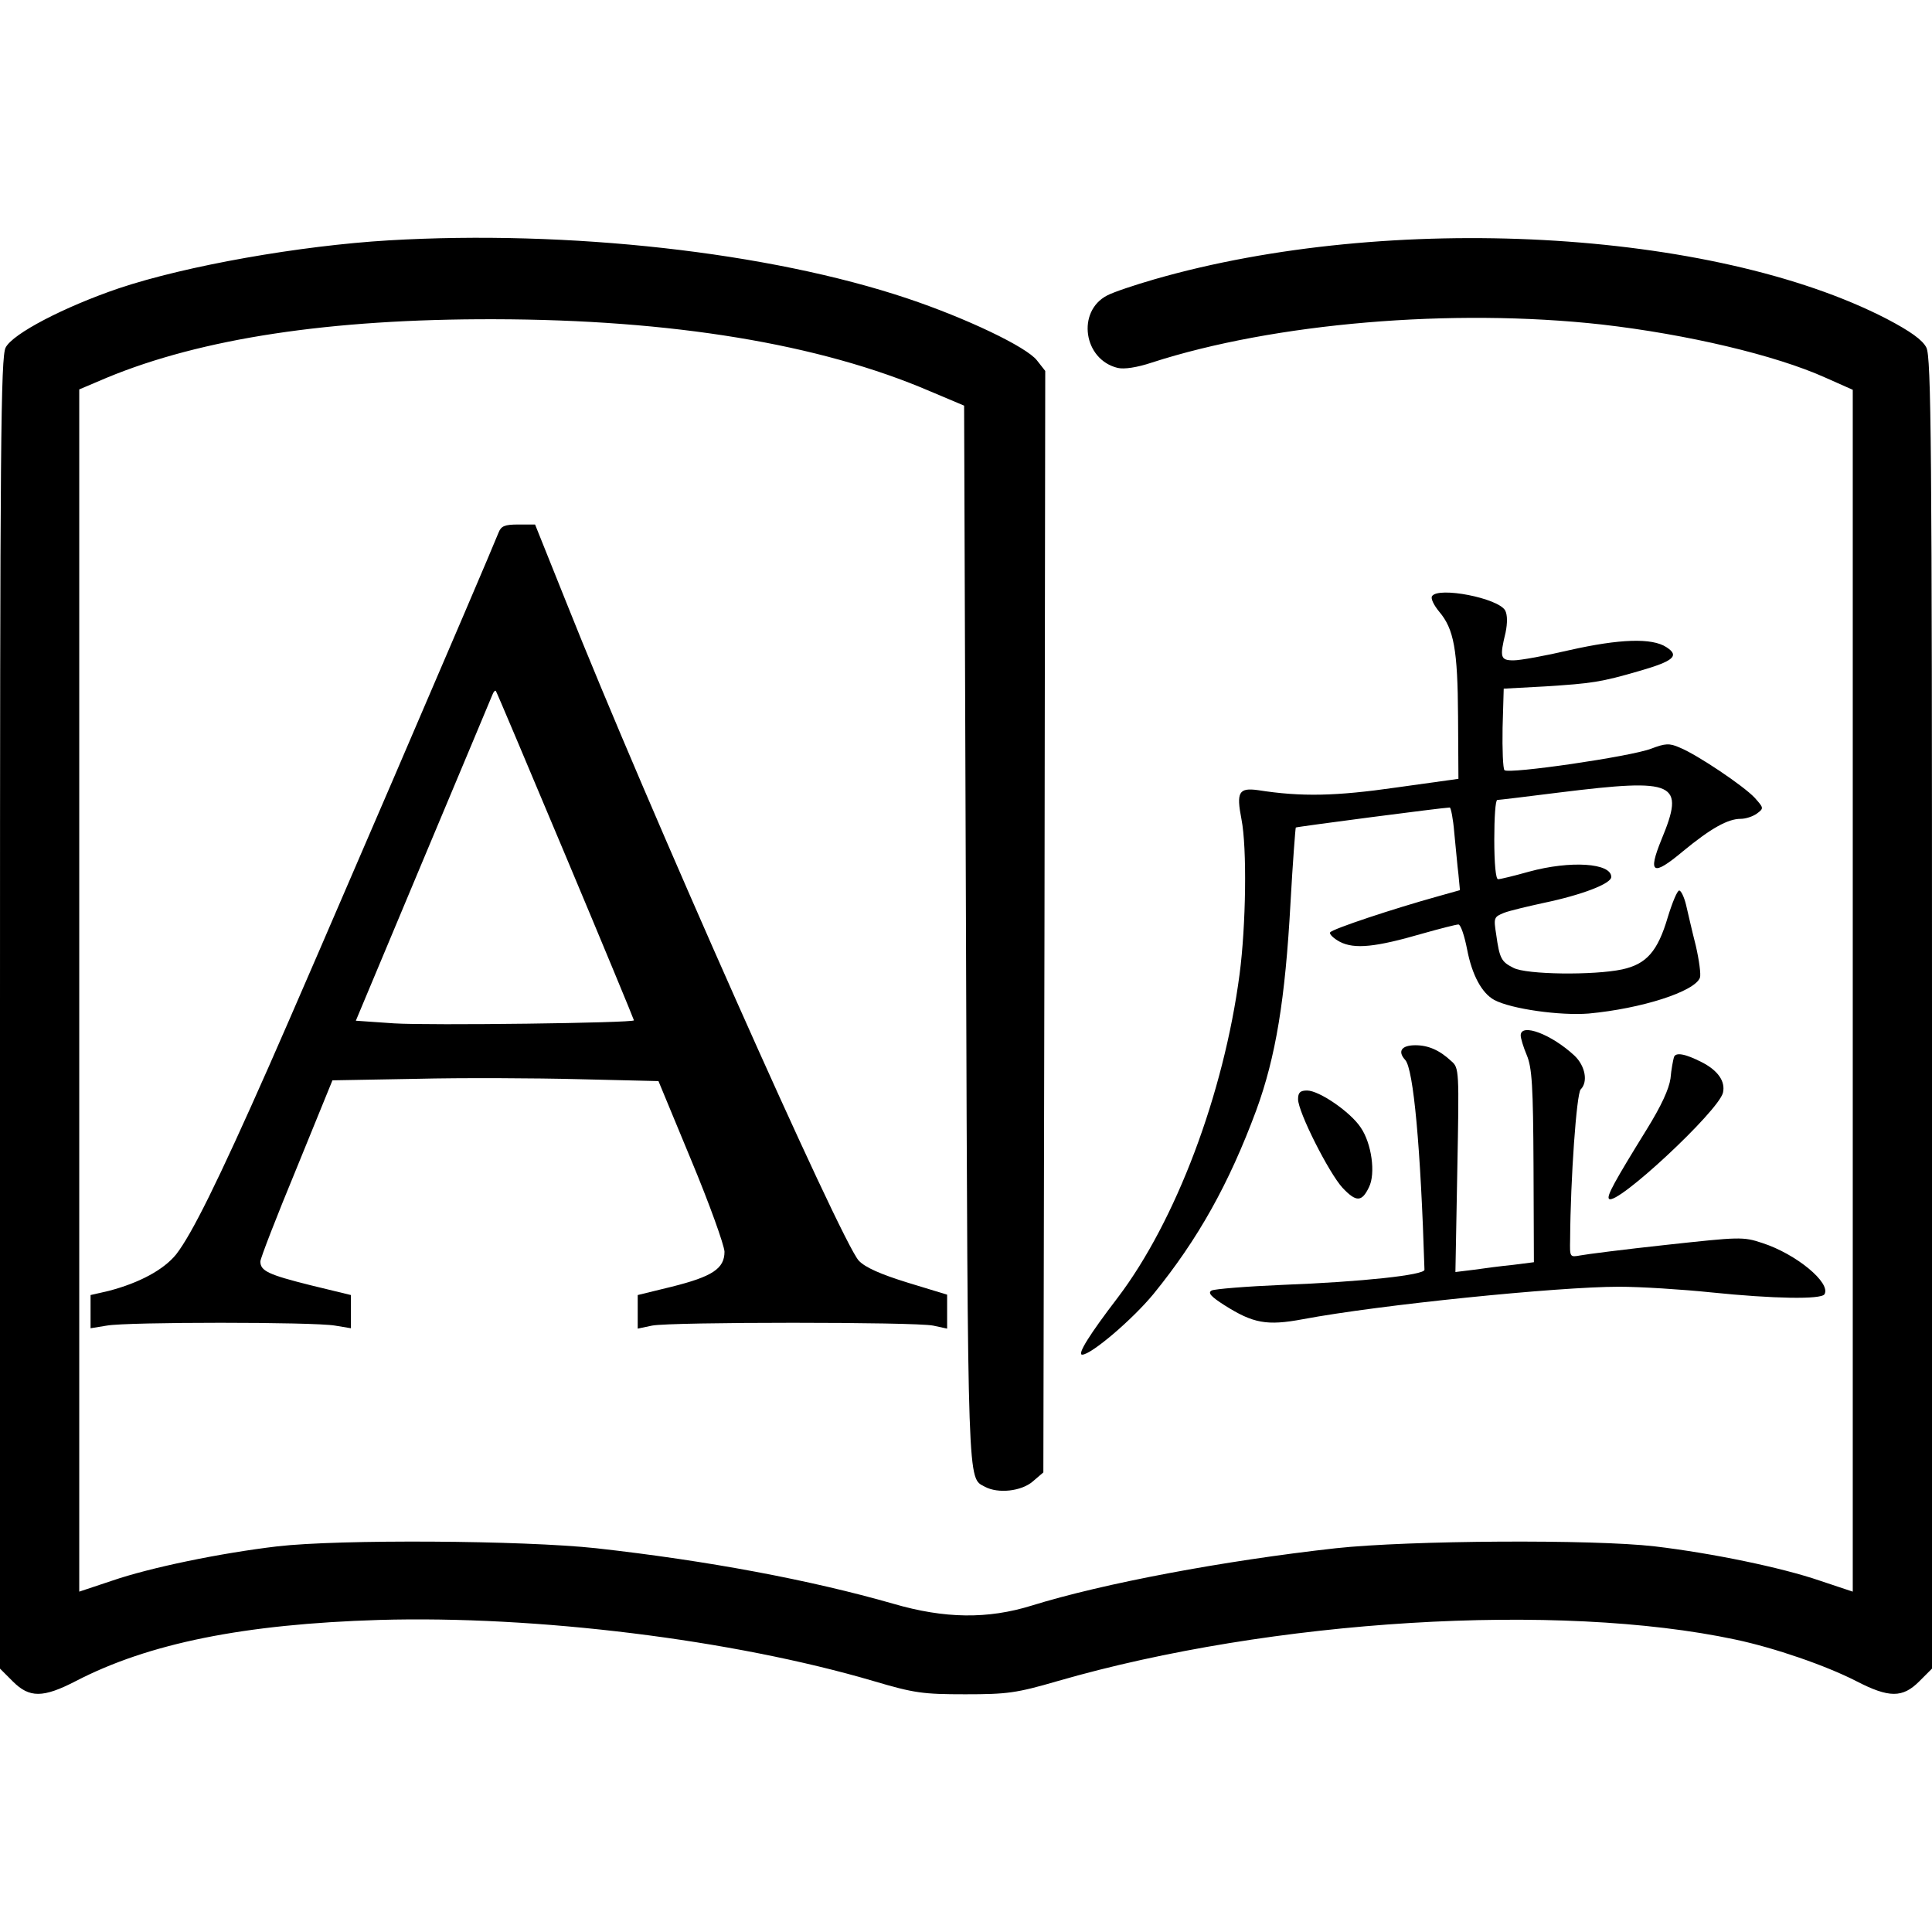
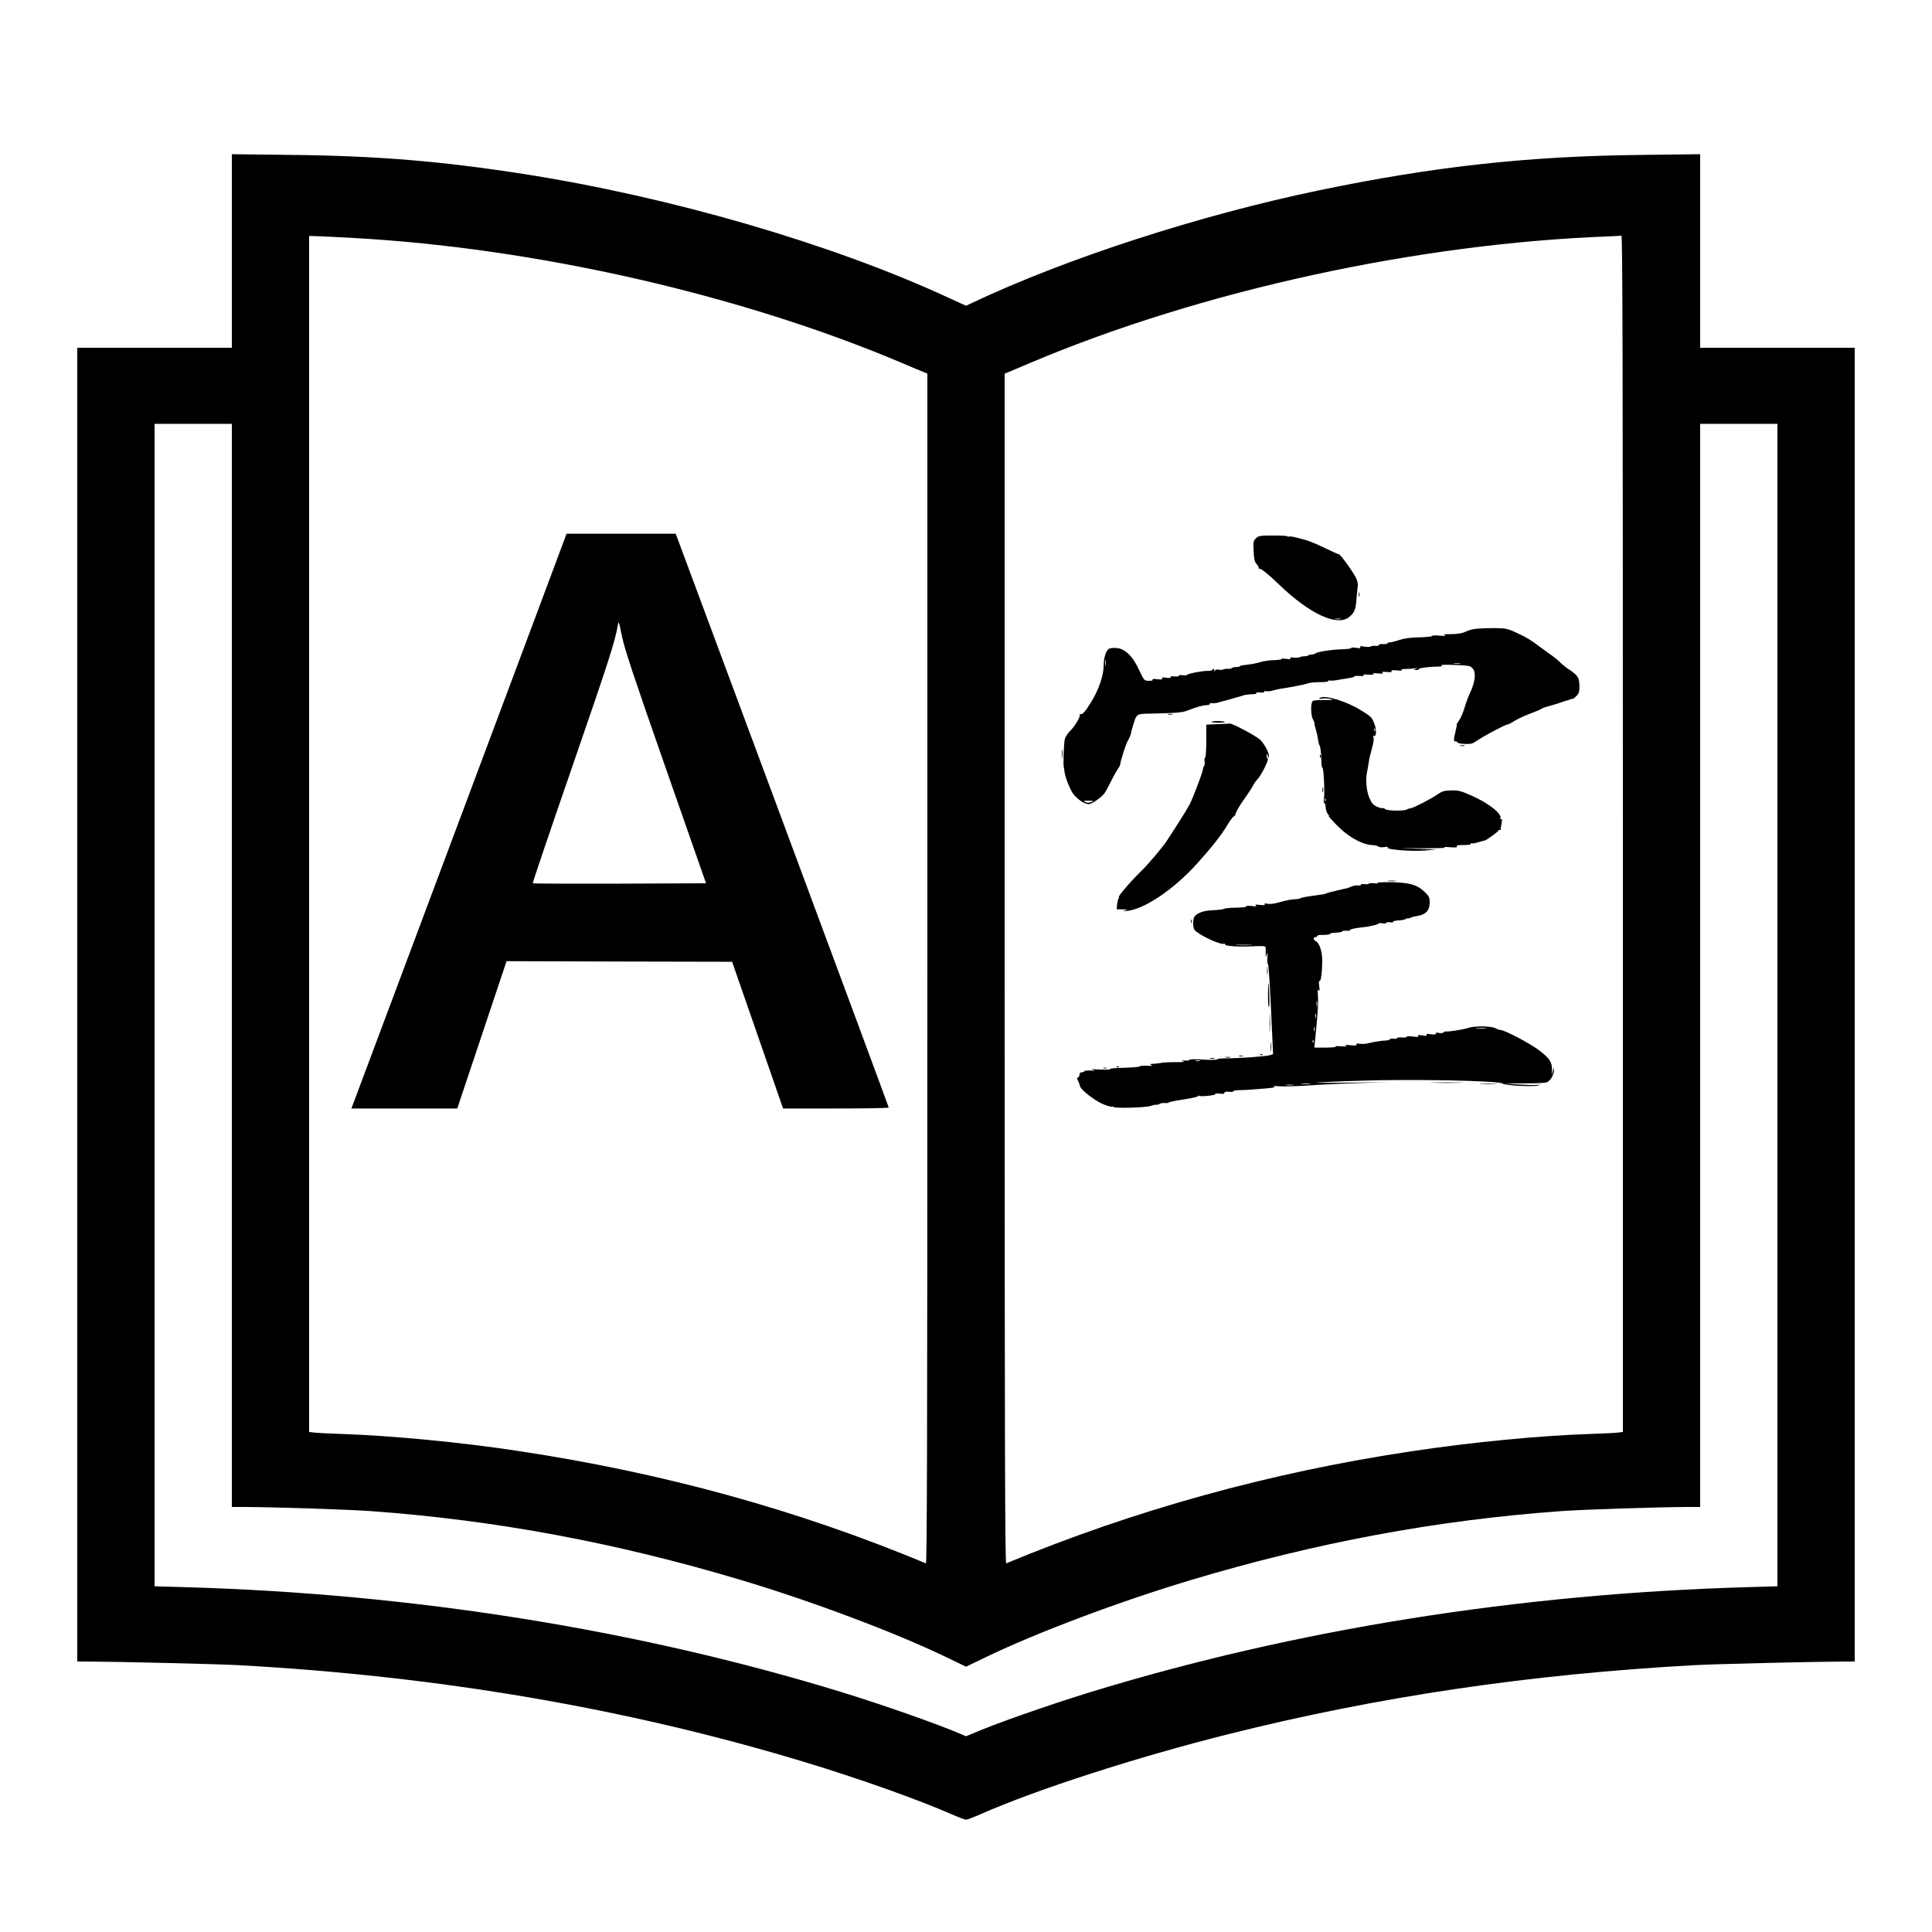
- <svg xmlns="http://www.w3.org/2000/svg" version="1.0" width="512pt" height="512pt" viewBox="0 0 512 512" preserveAspectRatio="xMidYMid meet">
-   <g transform="translate(0,512) scale(0.1,-0.1)" fill="#000000" stroke="none">
-     <path d="M1030 4483 c-235 -14 -536 -67 -715 -127 -144 -49 -281 -120 -300 -157 -13 -24 -15 -260 -15 -1765 l0 -1736 34 -34 c44 -44 80 -44 167 1 193 100 445 151 804 162 416 12 936 -52 1310 -162 108 -32 131 -35 243 -35 111 0 135 3 245 35 567 164 1327 210 1796 110 104 -22 240 -69 320 -110 87 -45 123 -45 167 -1 l34 34 0 1736 c0 1505 -2 1741 -15 1765 -10 20 -42 43 -105 76 -461 238 -1318 284 -1940 105 -52 -15 -109 -34 -126 -43 -81 -42 -63 -170 28 -192 17 -4 51 1 90 14 324 105 797 145 1193 101 226 -26 460 -81 593 -141 l72 -32 0 -1593 0 -1592 -87 29 c-102 35 -286 73 -438 91 -164 19 -651 16 -845 -5 -297 -33 -616 -93 -806 -152 -116 -36 -230 -35 -367 5 -220 63 -491 114 -787 147 -194 21 -681 24 -845 5 -152 -18 -336 -56 -438 -91 l-87 -29 0 1593 0 1593 73 31 c251 104 591 156 1027 155 470 -1 862 -65 1155 -191 l90 -38 5 -1405 c5 -1483 4 -1435 50 -1460 35 -19 97 -12 127 14 l28 24 3 1460 2 1459 -22 28 c-28 36 -188 112 -343 164 -367 123 -899 182 -1375 154z" />
-     <path d="M1321 3708 c-28 -71 -511 -1194 -608 -1413 -137 -310 -205 -446 -246 -499 -33 -41 -98 -76 -179 -97 l-48 -11 0 -44 0 -44 43 7 c54 10 548 10 605 0 l42 -7 0 44 0 44 -107 26 c-112 28 -133 38 -133 63 0 8 43 119 96 247 l95 233 222 4 c122 3 316 2 432 -1 l210 -5 87 -210 c48 -115 87 -224 88 -242 0 -45 -32 -66 -140 -93 l-90 -22 0 -45 0 -44 38 8 c50 10 697 10 745 0 l37 -8 0 45 0 45 -105 32 c-71 22 -112 40 -129 58 -46 48 -565 1216 -775 1744 l-83 207 -44 0 c-37 0 -46 -4 -53 -22z m178 -856 c100 -238 181 -434 181 -436 0 -7 -544 -14 -636 -8 l-101 7 178 425 c98 234 181 431 184 439 3 8 7 12 9 10 2 -2 85 -199 185 -437z" />
-     <path d="M3795 3540 c-4 -6 5 -24 19 -41 39 -46 49 -100 50 -278 l1 -165 -165 -23 c-160 -23 -251 -25 -366 -7 -51 7 -58 -5 -44 -77 15 -76 12 -282 -5 -411 -42 -318 -169 -654 -323 -857 -75 -98 -108 -151 -94 -151 24 0 134 94 189 161 118 145 200 292 272 486 52 142 77 294 91 551 6 108 13 198 14 199 2 2 392 53 408 53 3 0 9 -30 12 -67 4 -38 8 -87 11 -110 l4 -42 -57 -16 c-119 -33 -282 -87 -287 -96 -3 -4 9 -16 26 -25 39 -20 95 -14 219 22 46 13 89 24 95 24 6 0 16 -30 23 -66 13 -68 39 -116 72 -134 45 -24 175 -42 250 -36 140 13 281 58 295 95 3 8 -2 46 -11 85 -10 39 -21 88 -26 109 -5 20 -13 37 -18 37 -5 0 -18 -31 -30 -70 -27 -92 -57 -125 -121 -139 -75 -16 -254 -14 -288 4 -32 16 -37 24 -46 89 -7 44 -6 46 21 57 16 6 63 17 104 26 101 21 180 51 180 69 0 37 -108 44 -218 14 -39 -11 -76 -20 -82 -20 -6 0 -10 41 -10 105 0 58 3 105 8 105 4 0 79 9 166 20 308 38 332 27 269 -125 -37 -91 -23 -98 57 -31 74 61 119 86 153 86 13 0 32 6 43 14 19 14 18 15 -6 42 -29 31 -152 114 -199 133 -27 12 -38 11 -75 -3 -54 -21 -378 -68 -389 -57 -4 4 -6 55 -5 112 l3 104 111 6 c123 8 146 11 249 41 90 26 107 40 71 63 -38 25 -124 22 -257 -8 -64 -15 -130 -27 -148 -27 -35 0 -37 8 -21 74 5 25 5 46 -1 58 -18 33 -178 64 -194 38z" />
-     <path d="M4030 2376 c0 -7 7 -31 16 -52 14 -33 17 -82 18 -294 l1 -255 -55 -7 c-30 -3 -77 -9 -104 -13 l-49 -6 5 270 c5 265 5 271 -16 289 -31 29 -61 42 -95 42 -37 0 -48 -16 -27 -39 22 -24 41 -233 51 -556 0 -14 -166 -32 -375 -40 -96 -4 -182 -11 -189 -15 -11 -6 -2 -16 34 -39 76 -48 112 -55 208 -37 202 38 676 86 837 86 58 0 168 -7 245 -15 166 -17 291 -19 300 -5 18 30 -75 107 -165 136 -51 17 -60 16 -254 -5 -111 -12 -213 -25 -228 -28 -28 -5 -28 -5 -27 43 1 160 17 386 28 397 20 20 12 62 -16 89 -61 57 -143 88 -143 54z" />
-     <path d="M4436 2318 c-2 -7 -7 -32 -9 -56 -4 -28 -24 -72 -63 -135 -84 -136 -107 -177 -100 -184 19 -20 289 231 302 281 7 30 -13 59 -56 81 -45 23 -70 27 -74 13z" />
-     <path d="M3440 2207 c0 -34 82 -196 118 -235 36 -38 51 -38 70 2 18 36 7 116 -22 158 -27 41 -110 98 -142 98 -18 0 -24 -5 -24 -23z" />
-   </g>
+ <svg xmlns="http://www.w3.org/2000/svg" version="1" width="2133.333" height="2133.333" viewBox="0 0 1600 1600">
+   <path d="M192 207.9V288H64v1088h7.3c26.4.1 109.5 2.1 125.7 3 165.7 9 321.9 35.7 468.5 80 45.4 13.7 95.1 31.4 122.6 43.5 5.7 2.5 11 4.5 11.9 4.5.9 0 6.2-2 11.9-4.5 47-20.7 129.2-47.2 205.6-66.4 124.1-31.1 249.3-49.6 386-57.1 15.7-.9 98.9-2.9 125.3-3h7.2V288h-128V127.7l-49.2.6c-93.3 1-171.6 9.6-266.3 29.3-99.6 20.7-209.8 56.5-287.8 93.4l-4.7 2.2-15.3-7C688.5 201.8 555.1 163 433.1 144c-67.4-10.5-121.5-15-191.8-15.7l-49.3-.6v80.2zm101-10.8c150.5 8.3 319.8 46.8 453 103.1 9.1 3.9 17.7 7.5 19.3 8.1l2.7 1.1v492.9c0 393.9-.3 492.8-1.2 492.4-106.9-44.5-217.3-74.9-337.8-93.1-47.3-7.2-105-12.7-147-14.1-9.6-.3-19.4-.8-21.7-1.1l-4.3-.5V195.4l9.3.3c5 .2 17.5.8 27.7 1.4zm1051 493.3v495.5l-4.2.5c-2.4.3-12.2.8-21.8 1.1-43.1 1.4-98.8 6.8-149.8 14.5-116.7 17.5-229.1 48.7-334.9 92.7-1 .4-1.3-98.5-1.3-492.4V309.4l2.8-1.1c1.5-.6 10.1-4.2 19.2-8.1 141.1-59.6 320.9-98.8 480-104.5 4.1-.2 8.1-.4 8.8-.5.9-.2 1.2 99.4 1.2 495.2zM192 799.5V1248h9.3c26.4.1 87.8 2.1 106.7 3.5 102.9 7.5 202.8 26.2 306 57.1 59.1 17.7 126.7 43.2 169.3 63.6l16.7 8.1 16.8-8.1c42.4-20.4 109.9-45.8 169.2-63.6 103.4-31 203-49.6 306-57.1 18.9-1.4 80.3-3.4 106.8-3.5h9.2V351h64v962.7l-24.2.7c-189.8 5.4-376 35.1-545.6 87.2-34.1 10.5-78.9 26.2-97.4 34.3l-4.8 2-4.7-2c-18.5-8-63.7-23.9-97.8-34.4-169-51.9-355.7-81.8-545.2-87.1l-24.3-.7V351h64v448.5z" />
+   <path d="M468.2 444.7c-.5 1.6-39.7 106.1-86.9 232.3-47.3 126.2-87 232.1-88.1 235.2L291 918H378.7l20.4-61 20.4-61 93.4.3 93.4.2 21.1 60.7 21.1 60.8h43.8c24 0 43.7-.3 43.7-.8 0-.4-39.7-107.5-88.2-238L559.6 442h-90.4l-1 2.7zM551.3 636l33.4 95.5-71.5.3c-39.3.1-71.7 0-72-.3-.3-.2 14.4-43.6 32.6-96.2 30.2-87.5 35.5-103.8 37.8-117.3.7-4.3.8-4 3.5 9 2.3 10.9 9.4 32.4 36.2 109zM1040.1 445.8c-2.2 2.2-2.3 2.9-1.9 10.8.4 6.9.8 8.8 2.6 10.7 1.2 1.3 1.9 2.7 1.5 3.1-.5.4-.3.6.2.4 1.4-.4 7.6 4.4 17.4 13.9 24.8 23.7 47 34 57 26.6 4.7-3.6 5.9-6.4 6.5-15.4.4-4.7.8-9.6 1.1-10.8.2-1.1-.3-3.7-1.1-5.6-1.8-4.5-13.3-20.5-14.6-20.5-.6 0-5.8-2.3-11.5-5.1-5.8-2.8-12.8-5.8-15.7-6.6-9.7-2.7-12.9-3.4-14.3-2.9-.8.3-1.2.2-.9-.2.2-.4-5-.7-11.7-.7-11.4 0-12.4.2-14.6 2.3zm70.2 66.9c-1.3.2-3.3.2-4.5 0-1.3-.2-.3-.4 2.2-.4s3.5.2 2.3.4zM1125.2 492.5c0 1.6.2 2.2.5 1.2.2-.9.2-2.3 0-3-.3-.6-.5.1-.5 1.8zM1220.3 521c-2.3.5-5.1 1.4-6.2 2-2.9 1.5-7.8 2.3-14.1 2.2-4.1 0-5 .2-3.5.9 1.3.6-.1.7-4.2.3-3.5-.3-6.3-.2-6.3.3 0 .4-4.8 1-10.7 1.1-7.3.2-12.5.9-16.4 2.2-3.2 1.1-6.8 2-7.9 2-1.1 0-2 .4-2 .8 0 .5-1.6.7-3.5.6-1.9-.2-3.5.1-3.5.7s-1.2.9-2.8.8c-1.5-.2-3.3 0-4 .5-.7.4-3.1.5-5.4.1-3.1-.6-3.9-.4-3.3.5.6.9-.3 1-3.4.5-2.2-.4-4.1-.3-4.1.2 0 .4-3.3.9-7.3 1-8.7.2-20.8 2.1-22.2 3.4-.5.5-1.9.9-3 .9-1.2 0-2.5.3-2.9.7-.4.4-1.9.8-3.4.8s-3.2.4-3.9.8c-.6.4-2.8.5-4.7.3-2.4-.3-3.4-.1-3 .6.5.8-.6.9-3.5.4-2.3-.3-4-.3-3.8.1.3.5-2.5.9-6.3 1-3.7.1-8.7.8-11.1 1.6-2.4.8-7.4 1.8-11.2 2.2-3.7.3-6.5 1-6.3 1.4.3.3-.8.6-2.2.5-1.5-.1-3.2.3-3.9.8-.7.5-2.2.9-3.5.7-1.3-.1-3.1.1-4 .6-1 .4-2.5.4-3.4.1-.9-.4-2.4-.1-3.2.6-1.2 1-1.4 1-.8 0 .4-.6.2-1.2-.3-1.2-.6 0-1.1.4-1.1.8 0 .5-1.9.9-4.2.8-4.6 0-16.8 2.4-16.8 3.4 0 .3-1.6.4-3.6.2-2-.3-3.4 0-3.1.4.3.5-1.3.8-3.5.6-2.6-.3-3.8-.1-3.4.6.4.7-.8.8-3.6.5-3-.5-3.9-.3-3.4.6.5.8-.5 1-3.9.6-3.1-.4-4.5-.2-4 .4.4.7-.8 1-3.2.9-3.8-.1-3.8-.2-8.2-9.5-4.4-9.2-8.9-14.4-14.6-16.8-2.9-1.2-8.8-1.2-10.3-.1-2.4 1.7-4.2 7.7-4.2 13.8 0 8.1-4.1 20.2-10.3 30.1-5.2 8.5-7.5 10.9-9.2 10-.5-.4-.7-.3-.3.2 1.1 1.2-3.7 9.6-7.6 13.4-2 1.9-4.1 5-4.7 6.9-.9 2.7-1.6 22.3-.8 24.2.1.3.3 1.4.4 2.6.5 4.6 4.1 14 6.9 18.3 3.2 4.6 9.5 9 13.2 9.1 2.2 0 9.6-4.9 12.6-8.4 1-1.2 3.4-5.5 5.4-9.6 2-4.1 4.6-8.8 5.7-10.5 1.2-1.6 2.2-3.4 2.3-4 .7-4.8 5-17.9 6.7-20.6 1.1-1.9 2.2-4.5 2.4-5.9.2-1.4 1.3-5.3 2.4-8.7 2.2-6.9 2.8-7.2 12.9-7.3 20.6-.4 26.9-.8 31-2.4 8.2-3.2 13.3-4.6 16.2-4.6 1.5 0 2.8-.5 2.8-1.1 0-.6.6-.9 1.4-.6.7.3 2.9.1 4.7-.3 6.3-1.7 21.4-5.9 21.4-6 0-.4 5.4-1.1 8.3-1.1 1.8 0 3-.5 2.7-1-.4-.5.9-.7 2.9-.4 2.2.2 3.6 0 3.6-.7 0-.5.7-.7 1.6-.4.9.3 3.5.1 5.8-.6 2.2-.6 5-1.3 6.1-1.4 4.4-.5 20.1-3.5 21.5-4.1 2.1-1 6.6-1.4 12.8-1.4 2.8 0 5.2-.4 5.2-.9s.6-.7 1.3-.4c.8.3 4.3 0 7.8-.7 3.5-.6 7.9-1.3 9.6-1.6 1.8-.3 3.1-.8 2.9-1.2-.2-.3 1.7-.5 4.2-.3 3.1.2 4.2 0 3.4-.6-.9-.6.6-.8 4-.5 3.4.3 4.8.1 4-.5-.9-.6.5-.8 4-.5 3.9.3 4.9.2 3.8-.6-1.1-.8-.2-.9 3.3-.6 3.4.3 4.6.2 4.1-.6-.5-.9.8-1 4.5-.7 3.1.3 4.7.2 3.9-.3-.8-.6.6-.9 3.7-.9 2.8 0 6.1-.3 7.5-.5 2.2-.5 2.2-.4.5.4-1.9.9-1.9 1 .3 1 1.2.1 2.2-.3 2.2-.8 0-.9 8.6-2 16.5-2.1 3.2-.1 3.6-.3 2-1-2-.9 18.5-.4 23.2.6 1.3.2 2.9 1.7 3.8 3.3 1.8 3.7.7 10.9-2.9 18.5-1.4 2.8-3.5 8.5-4.7 12.6-1.2 4.1-3.3 9-4.6 10.7-1.3 1.8-2.2 3.3-1.9 3.3.2 0-.2 2.6-1 5.7-1.7 7.4-1.7 8.3 0 8.3.8 0 1.6.4 1.8 1 .2.5 2.9 1 6.1 1.1 4.9.2 6.3-.2 10-2.8 5-3.5 23.4-13.3 25.1-13.3.7 0 3.4-1.4 6-3.1 2.7-1.6 8.4-4.3 12.8-5.9 4.4-1.6 8.6-3.4 9.2-3.9.7-.6 3.7-1.7 6.7-2.4 3-.8 8.7-2.6 12.7-4 3.9-1.4 7.2-2.3 7.2-2.1 0 .1 1.1-.8 2.5-2.2 2.1-2.1 2.5-3.4 2.5-8.2 0-6.9-1.2-8.8-8.2-13.5-2.9-1.9-6.4-4.7-7.8-6.2-1.4-1.5-5.4-4.7-9-7.2-3.6-2.5-8.7-6.3-11.5-8.4-2.7-2-7.2-4.8-10-6.2-13.4-6.5-13.4-6.5-25.5-6.5-6.3 0-13.4.4-15.7.8zm-304.6 30.2c-.2 1.3-.4.3-.4-2.2s.2-3.5.4-2.3c.2 1.3.2 3.3 0 4.5zm293.6-1.5c-1.3.2-3.5.2-5 0-1.6-.2-.5-.4 2.2-.4 2.8 0 4 .2 2.8.4zM903.7 664.2c-2 .7-3.5.7-5 0-1.8-.9-1.4-1.1 2.8-1.1 4.6.1 4.8.1 2.2 1.1z" />
+   <path d="M1093 578c-1.1.8-.7.9 2 .5 1.9-.3 5.1-.1 7 .4 2.8.8 1.8.9-5.3.8-4.8 0-9.1.3-9.6.9-1.8 1.7-1.6 11.7.2 15.1 1 1.8 1.5 3.3 1.3 3.3-.3 0 .2 2.1 1 4.7.8 2.7 1.7 6.6 1.9 8.7.3 2.1.9 4.4 1.3 5 .8 1.4 1.3 5.3 1.5 13.3.1 3.3.5 5.7.8 5.1 1-1.5 2.1 19.6 1.4 24.7-.4 2.5-.3 4.5.1 4.5.5 0 1 1 1.1 2.3.4 4 .9 5.5 2.3 7.3 1.1 1.3 1.1 1.6.2 1-.7-.4 1.7 2.4 5.5 6.4 10.1 10.7 21.9 17.5 31.2 17.9 1.9.1 4 .6 4.7 1.2.7.6 2.9.7 5.1.4 2.5-.4 3.3-.3 2.5.3-2.4 1.7 19.9 3.5 30.7 2.6l9.6-.9-17-.6c-16.8-.6-16.7-.6 5-.4 12.1 0 20.7-.2 19-.6-1.7-.5-.1-.6 3.9-.3 4.9.4 6.6.3 6.1-.5-.4-.7.4-1.2 2.2-1.2 7.8-.1 9.3-.3 9.3-1.1 0-.5.4-.7.8-.4.5.3 3-.1 5.5-.9 2.6-.8 4.9-1.4 5.2-1.4 1.3-.1 11.5-7.5 11.5-8.3 0-.5.4-.7.8-.4.5.3.9 0 1-.7 0-.7.4-3 .8-5.1.5-2.8.4-3.7-.4-3.2-.7.4-1 .2-.6-.7 1.4-3.8-10-12.7-24.1-18.9-9-3.9-10.7-4.4-16.9-4.2-5.8.2-7.4.7-11 3.2-5 3.6-19.4 11-22.1 11.5-1.1.1-2.6.6-3.4 1.1-2.2 1.4-17.2 1.1-18.1-.4-.4-.7-1.2-1-1.7-.7-.5.3-2.7-.3-4.9-1.2-3.4-1.6-4.4-2.8-6.5-7.7-2.4-5.9-3.1-15.4-1.7-21.4.3-1.4.9-4.8 1.3-7.5.3-2.8 1.6-8 2.7-11.7 1.1-3.9 1.7-7.6 1.3-8.9-.5-1.4-.3-1.9.3-1.5 2 1.2 2.3-5 .6-9.5-2.3-6-2.6-6.3-11.2-11.6-12.1-7.6-30.4-13.1-34.2-10.3zm45.7 27.2c-.3.8-.6.5-.6-.6-.1-1.1.2-1.7.5-1.3.3.3.4 1.2.1 1.9zm-41 58c-.3.8-.6.5-.6-.6-.1-1.1.2-1.7.5-1.3.3.3.4 1.2.1 1.9zM967.3 591.7c.9.2 2.5.2 3.5 0 .9-.3.1-.5-1.8-.5-1.9 0-2.7.2-1.7.5zM1003.4 597.8c-.7.4 1.9.7 5.7.7 3.8 0 6.1-.3 5.1-.7-2.3-.9-9.4-.9-10.8 0zM1008.3 599.7l-9.3.4v13.4c0 7.9-.4 13.6-1 14-.6.3-.7 1.7-.4 3.1.3 1.3.2 3-.4 3.7-.5.6-.9 1.9-1 2.7 0 2.2-7.7 22.5-10.9 29-1.6 3-5.8 10-9.4 15.5-3.6 5.5-7.4 11.4-8.5 13.2-3.1 5.2-16.7 21.4-22.5 26.9-8.2 7.9-19.8 21.4-18.3 21.4.4 0 .2.6-.3 1.2-.5.7-1 3-1.2 5l-.3 3.8 4.9.1c4.4.1 4.5.2 1.8 1-2.2.6-1.7.7 2 .3 14.4-1.6 38.2-17.6 57.4-38.7 11.8-13 20.6-24.1 25.2-31.9 2.2-3.7 4.7-7.1 5.5-7.6.9-.5 1.5-1.2 1.5-1.6-.2-1.2 3.2-7.1 7.9-13.7 2.6-3.6 5.6-8.1 6.5-10 1-1.9 2.7-4.4 3.9-5.6 3-2.9 9.6-16.2 8.5-16.9-.5-.3-.9-1.5-.8-2.7.1-2 .2-2 .9.3.7 2.2.8 2.2.9.4.1-3-3.5-9.9-7.2-13.7-3.2-3.1-23.4-13.9-25.3-13.5-.5.1-5.1.4-10.1.5zM1209.3 617.7c.9.2 2.5.2 3.5 0 .9-.3.1-.5-1.8-.5-1.9 0-2.7.2-1.7.5zM879.3 624.5c0 3.3.2 4.5.4 2.7.2-1.8.2-4.5 0-6s-.4 0-.4 3.3z" />
+   <path d="M1093.1 626.6c0 1.1.3 1.4.6.6.3-.7.2-1.6-.1-1.9-.3-.4-.6.2-.5 1.3zM1095.2 654c0 1.9.2 2.7.5 1.7.2-.9.2-2.5 0-3.5-.3-.9-.5-.1-.5 1.8zM1149.8 729.7c1.8.2 4.5.2 6 0s0-.4-3.3-.4-4.5.2-2.7.4zM1140.7 731.2c1.1.5.1.6-2.4.3-2.3-.3-4.4-.1-4.7.3-.3.5-1.9.7-3.6.4-1.6-.2-3 0-3 .5 0 .6-1 .8-2.3.6-1.2-.2-3.6.1-5.2.8-1.7.7-3.2 1.3-3.5 1.4-.3 0-4.1.9-8.5 1.9-4.4 1-8.4 2.1-9 2.4-.5.3-1.6.7-2.5.8-14 1.9-19 2.8-19 3.3 0 .3-1.5.6-3.2.7-3.9.1-8.4.9-15.7 3-3.1.9-6.6 1.2-8.3.9-2.1-.5-2.8-.4-2.4.4.5.7-.8.9-4.1.5-3.6-.4-4.4-.3-3.3.5 1.1.8.2.9-3.4.4-2.9-.3-4.7-.2-4.4.3.4.5-3.2 1-8.2 1.1-4.9 0-9.5.5-10.2.9-.7.5-4.9 1-9.3 1.2-7.9.4-12.6 2-15.2 5.2-1.6 2-1.6 9.2 0 11.1 3.5 4.3 21.4 12.6 24.4 11.5.8-.3 1.1-.2.8.3-.9 1.5 10.1 2.4 22.2 1.8 8.2-.4 11.3-.2 11.4.6.1.7.1 3 .1 5.2-.1 3.9 0 3.9.8 1 .8-2.5.9-2.1.6 2.2-.2 2.9 0 5.6.5 6 .7.7 1.8 20.5 3.5 59l.7 15.3-2.4.8c-2.6 1-26.2 2.7-37.2 2.7-3.7 0-6.7.4-6.7.8 0 .5-5.2.6-11.5.2-6.8-.4-11.5-.4-11.5.2 0 .5-1.7.8-3.7.6-3.2-.2-3.4-.1-1.3.6 1.7.5-.4.8-6 .7-4.7 0-10.1.2-12 .6-1.9.4-5.1.7-7 .8-2.9.1-3.2.3-1.5 1 1.4.7.3.8-3.7.6-3.2-.2-5.9.1-6 .6-.2.4-6 .9-12.9 1.1-7.1.1-12.2.6-11.5 1 .6.5-3.2.7-8.4.4-6.1-.3-8.3-.2-6 .4 3 .7 2.8.7-1.7.5-2.9-.2-5.3.1-5.3.5 0 .5-.9.9-2 .9-1.3 0-2 .7-2 1.9 0 1.1-.6 2.1-1.2 2.4-1 .3-1 .9 0 2.8.7 1.4 1.4 3.3 1.6 4.3.4 3 12.4 12.3 19.3 15.1 3.5 1.4 6.8 2.3 7.4 2 .5-.4.9-.3.9.2 0 1.3 26.4.7 30.7-.8 2.1-.7 4.4-1.2 5.1-1 .8.1 1.9-.2 2.5-.7.7-.5 2.7-.9 4.5-.7 1.7.1 3.2-.1 3.2-.5s5.6-1.5 12.4-2.5c7.2-1.1 12.2-2.3 11.9-2.9-.4-.5-.1-.6.6-.1 1.6.9 14.3-.4 13.6-1.5-.3-.4 1.3-.6 3.5-.3 2.8.4 4 .2 4-.7 0-.8 1.3-1.1 3.9-.8 2.2.2 3.7 0 3.5-.4-.3-.5 1.9-.9 4.8-1 6.1-.1 6.7-.2 20.8-1.3 7.6-.6 9.8-1.1 8-1.6-1.5-.5.1-.6 4.1-.3 3.6.3 14.2 0 23.5-.6 9.3-.7 27.9-1.6 41.4-2l24.5-.8-29.4.4c-16.2.2-29.3.2-29 0 .2-.2 16.7-1 36.5-1.6 42.5-1.5 116 0 117.9 2.4 1.2 1.6 25.7 2.8 29.5 1.5 2-.7 1.7-.7-1.5-.4-2.2.2-9.2 0-15.5-.4l-11.5-.8 17.1-.1c12.2 0 17.6-.3 19.1-1.2 2.9-1.9 5.3-6.3 5.2-9.7-.2-2.6-.2-2.6-.9.7l-.8 3.5.1-4.1c.2-6.7-1.9-9.9-10.7-16.6-7.5-5.7-28.6-16.8-31.9-16.8-.8 0-2.8-.7-4.3-1.5-3.7-1.9-17.7-2-23-.1-3.8 1.3-16 3.2-17.8 2.8-.4-.2-1.4.2-2.1.8-.7.6-2.5.8-3.9.4-1.7-.4-2.6-.2-2.6.6s-1.2 1-4.1.5c-3.1-.5-4-.4-3.4.5.6.9-.3 1-3.5.5-3.1-.5-4.1-.4-3.5.4.5.9-.7 1-4.4.5-2.9-.4-5.1-.3-5.1.2s-1.8.8-4 .6c-2.2-.2-4 0-4 .5s-1.3.8-3 .5c-1.6-.2-3 0-3 .5s-1.5.9-3.2 1c-3.8.1-9.8 1.1-14.8 2.3-1.9.5-5 .7-6.9.4-2.3-.4-3.1-.2-2.6.6s-.9 1-5.2.6c-4.1-.4-5.2-.3-3.8.4 1.4.7.3.8-4 .5-3.3-.3-5.2-.2-4.3.2 1 .5-2.6.8-8 .9h-9.7l1.7-17.5c1-9.8 1.6-20.7 1.3-24.6-.4-5.2-.3-6.6.5-5.5.9 1.1 1 .3.5-3.4-.4-2.9-.3-4.6.3-4.2 1.1.7 2.2-7.4 2.2-17.2 0-7.6-2.5-14.7-5.5-15.9-2-.7-1.9-3.3 0-3.3.8 0 1.5-.4 1.5-.8 0-.5.8-.9 1.8-.9 5.5.1 9.3-.4 8.9-1.1-.3-.4 1.8-.7 4.6-.8 2.8-.1 5.3-.6 5.4-1.1.2-.5 1.7-.7 3.3-.5 1.7.2 3 0 3-.6 0-.5 3-1.3 6.8-1.8 3.7-.4 6.9-.8 7.2-.9.3-.1 2.4-.5 4.8-1 2.3-.4 4.5-1.1 4.8-1.6.2-.5 1.8-.6 3.4-.2 1.7.3 3 .1 3-.4s1.4-.7 3.1-.5c1.8.3 2.9.1 2.6-.4-.2-.5 1.8-1 4.6-1.2 2.8-.1 5.3-.6 5.6-1 .3-.4 1.3-.7 2.1-.7.8.1 2-.2 2.5-.6.6-.4 3-1 5.5-1.4 6.8-1.1 10-4.6 10-10.9 0-4.5-.4-5.3-4.3-9.1-6.2-5.9-12.8-7.7-28.4-7.9-6.9-.1-11.6.2-10.6.6zm-104.9 51.5c-3.2.2-8.4.2-11.5 0-3.2-.2-.6-.3 5.7-.3s8.9.1 5.8.3zm54.9 50.5c-.2 1.3-.4.5-.4-1.7-.1-2.2.1-3.2.4-2.3.2 1 .2 2.8 0 4zm-1 9.5c-.3 1-.5.4-.5-1.2 0-1.7.2-2.4.5-1.8.2.7.2 2.1 0 3zm-1 11c-.3 1-.5.4-.5-1.2 0-1.7.2-2.4.5-1.8.2.7.2 2.1 0 3zm142.1-2c-2.1.2-5.7.2-8 0-2.4-.2-.7-.4 3.7-.4s6.3.2 4.3.4zm-143.1 11.5c-.3.8-.6.5-.6-.6-.1-1.1.2-1.7.5-1.3.3.3.4 1.2.1 1.9zm-93.9 15.5c-1 .2-2.6.2-3.5 0-1-.3-.2-.5 1.7-.5s2.7.2 1.8.5zm90.9 19c-2 .2-5.2.2-7 0-1.7-.2 0-.4 3.8-.4 3.9 0 5.3.2 3.2.4zm-13.9 1c-1.6.2-4 .2-5.5 0-1.6-.2-.3-.4 2.7-.4s4.3.2 2.8.4z" />
+   <path d="M986.2 763c0 1.4.2 1.9.5 1.2.2-.6.2-1.8 0-2.5-.3-.6-.5-.1-.5 1.3zM1049.3 804c0 3 .2 4.3.4 2.7.2-1.5.2-3.9 0-5.5-.2-1.5-.4-.2-.4 2.8zM1050.1 822.7c0 6.2.2 11.3.7 11.3.4 0 .6-3.9.4-8.7-.4-13.8-.9-14.8-1.1-2.6zM1051.4 847c0 6.9.1 9.7.3 6.2.2-3.4.2-9 0-12.5-.2-3.4-.3-.6-.3 6.3zM1052.3 867c0 3.6.2 5 .4 3.2.2-1.7.2-4.7 0-6.5-.2-1.7-.4-.3-.4 3.3zM1043.8 873.7c.7.3 1.6.2 1.9-.1.4-.3-.2-.6-1.3-.5-1.1 0-1.4.3-.6.6zM1026.3 874.7c.9.2 2.3.2 3 0 .6-.3-.1-.5-1.8-.5-1.6 0-2.2.2-1.2.5zM1014.8 875.7c1.2.2 3 .2 4 0 .9-.3-.1-.5-2.3-.4-2.2 0-3 .2-1.7.4zM1002.3 876.7c.9.2 2.5.2 3.5 0 .9-.3.1-.5-1.8-.5-1.9 0-2.7.2-1.7.5zM924.8 883.7c.7.3 1.6.2 1.9-.1.4-.3-.2-.6-1.3-.5-1.1 0-1.4.3-.6.6zM913.8 884.7c.6.2 1.8.2 2.5 0 .6-.3.1-.5-1.3-.5-1.4 0-1.9.2-1.2.5zM1187.2 896.7c5.9.2 15.8.2 22 0 6.2-.1 1.4-.3-10.7-.3s-17.2.2-11.3.3zM1226.8 897.7c3.4.2 8.8.2 12 0 3.1-.2.3-.3-6.3-.3s-9.2.1-5.7.3z" />
</svg>
